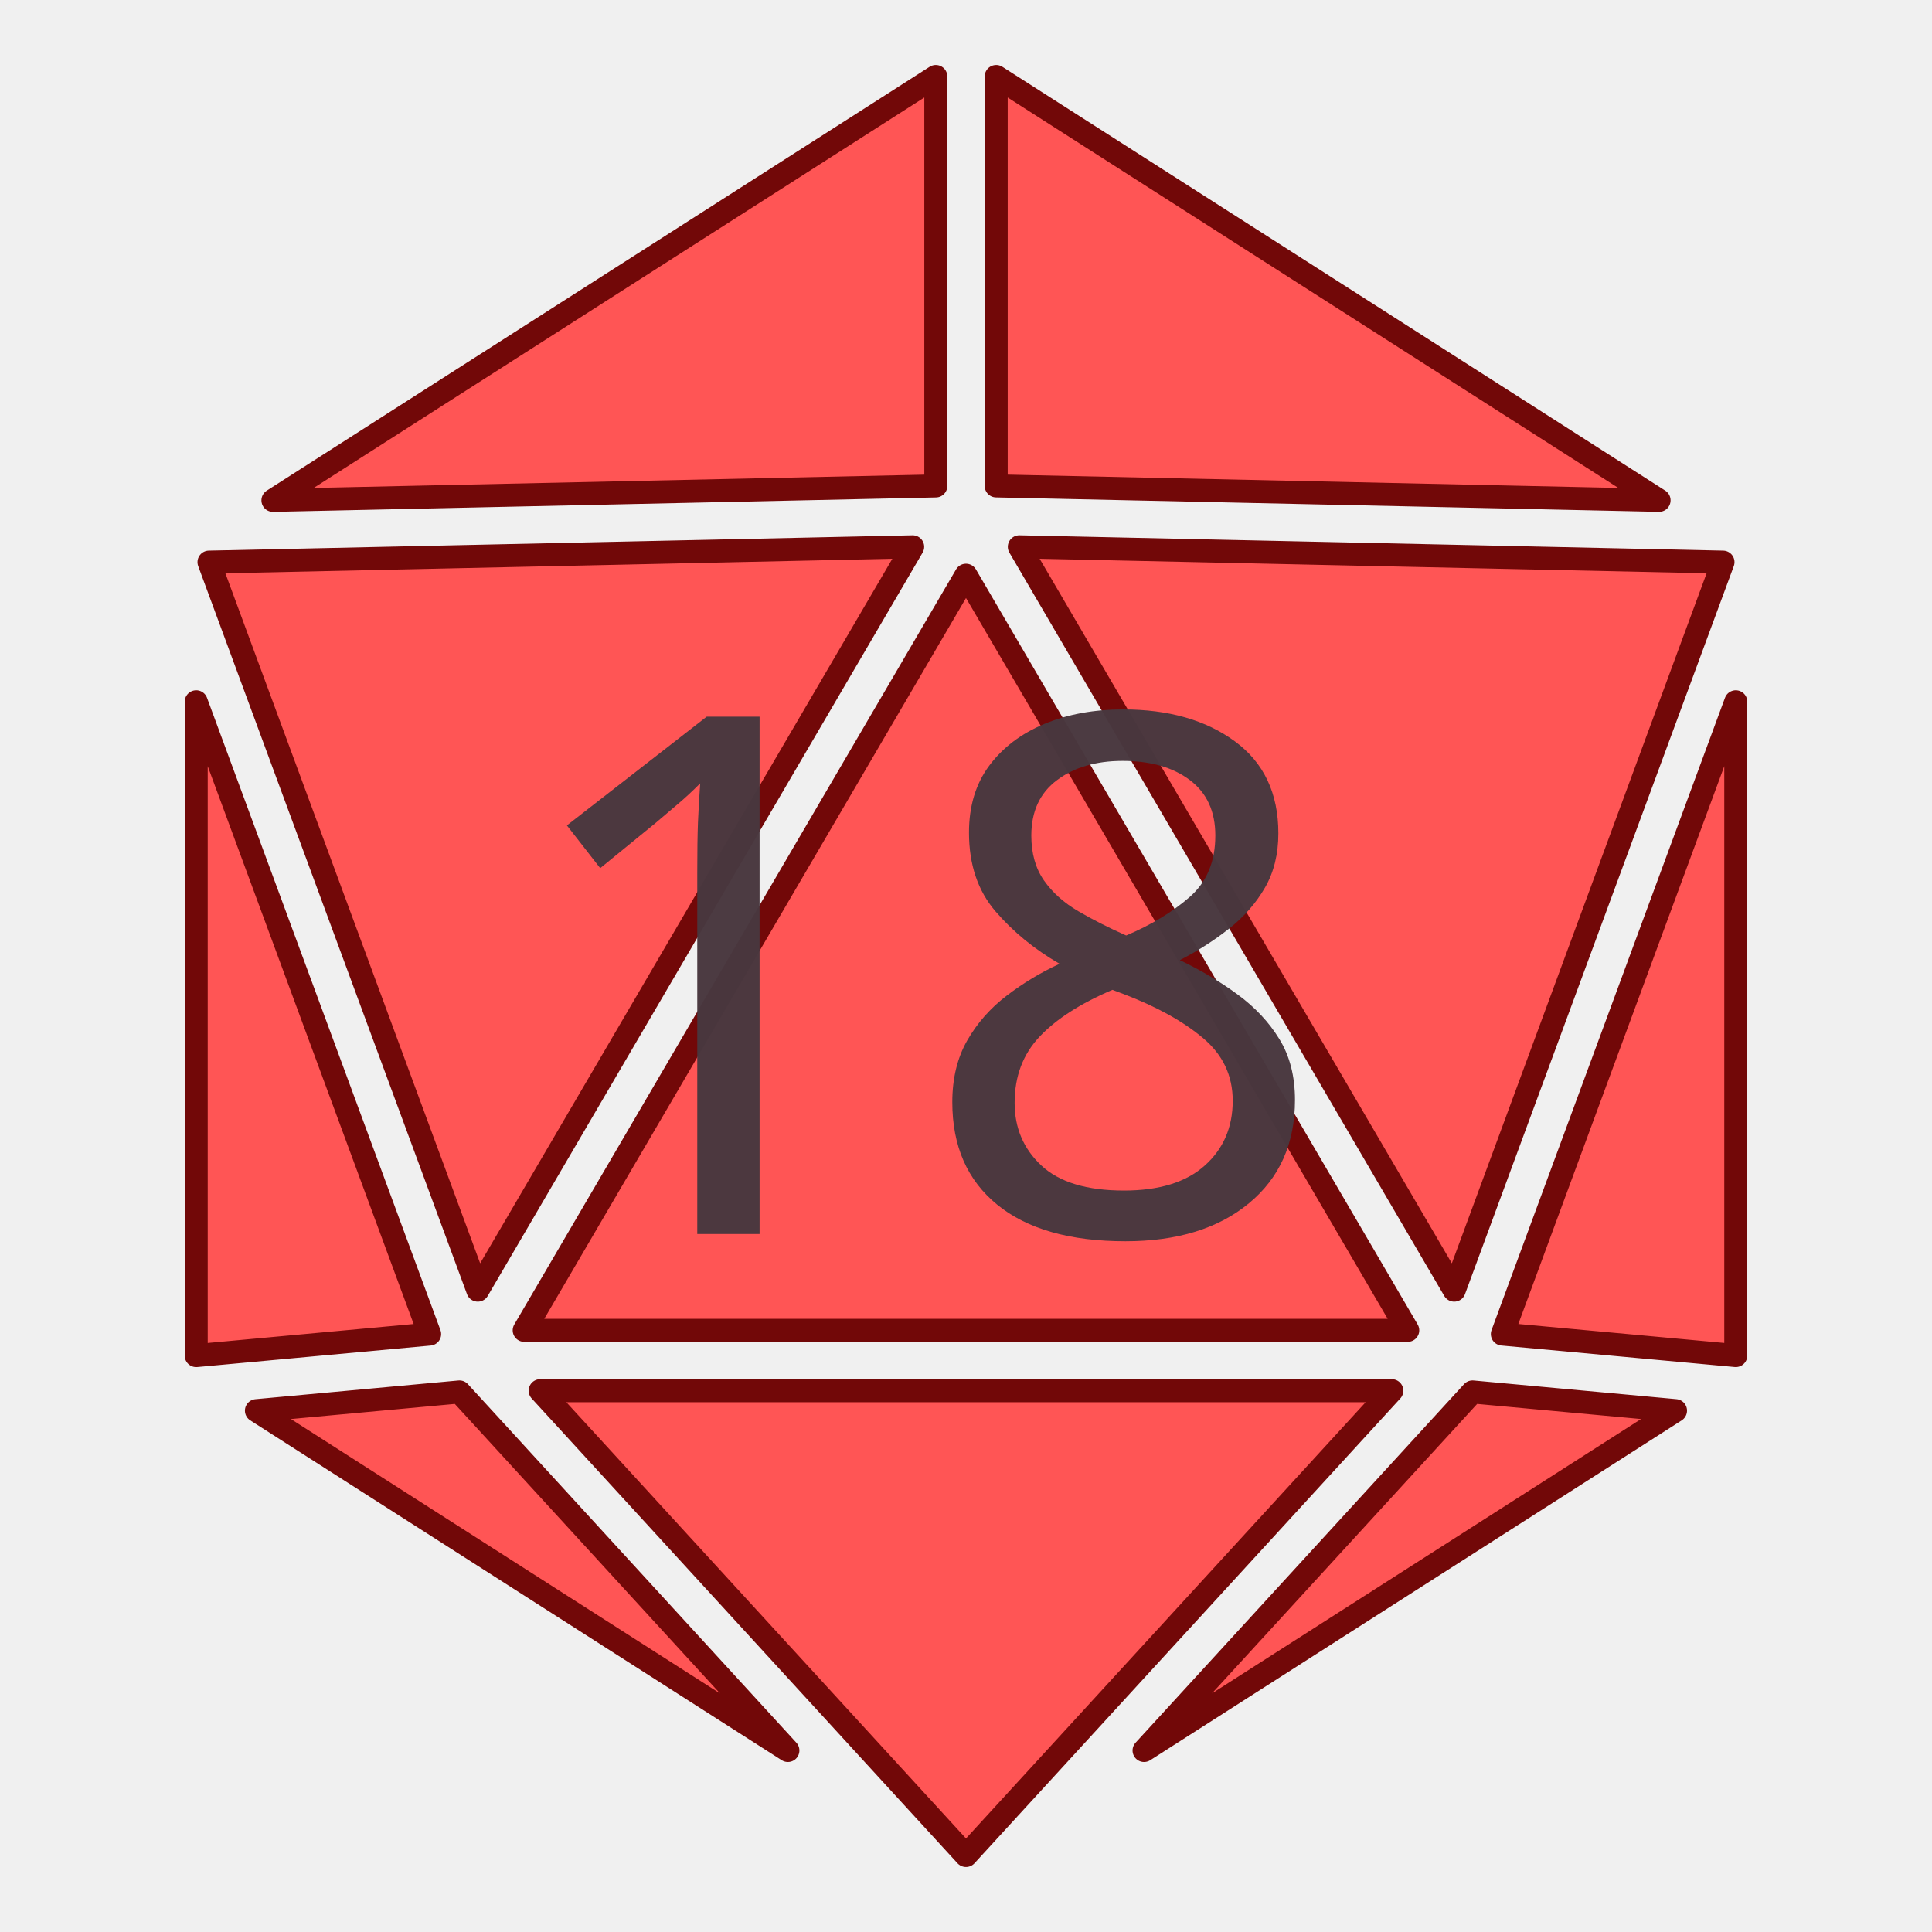
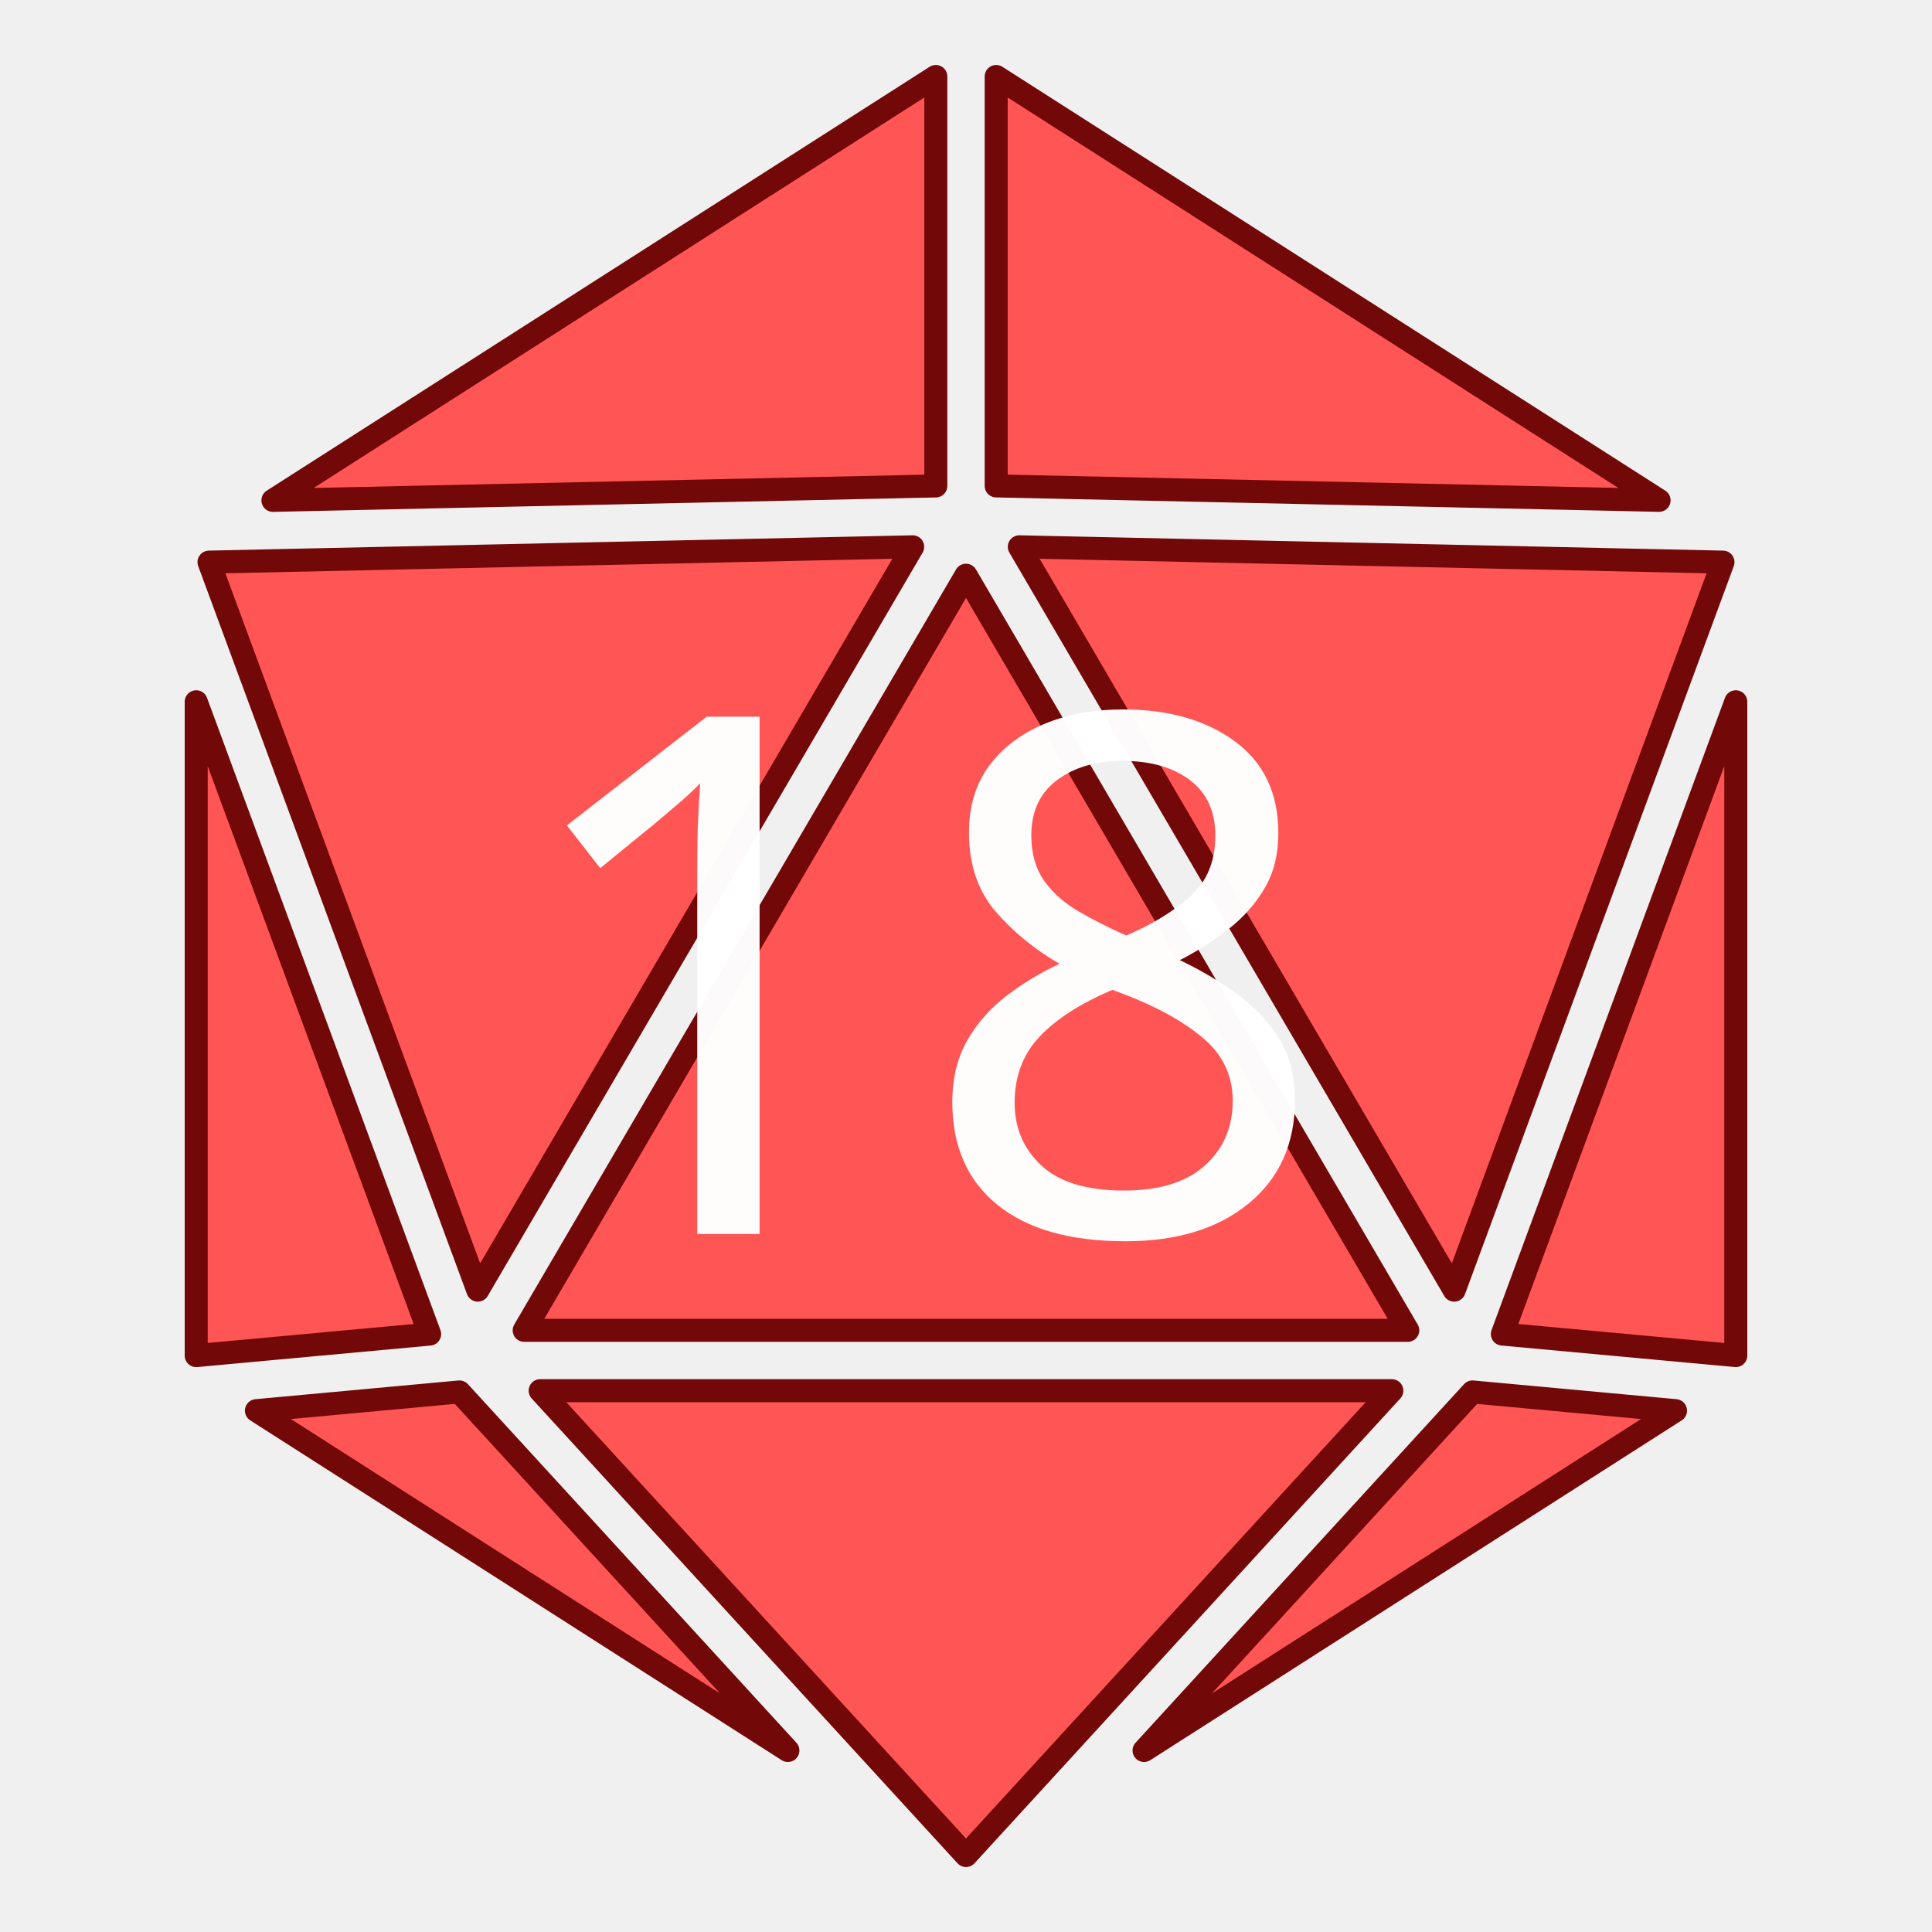
<svg xmlns="http://www.w3.org/2000/svg" version="1.1" viewBox="0 0 512 512">
  <path d="m248 20.27-175.67 112.33 175.67-3.823zm16 0v108.5l175.67 3.823zm-22.131 124.64-186.48 4.06 71.23 192.93zm28.26 0 115.25 196.99 71.23-192.93zm-14.13 7.53-117.08 200.11h234.15zm-204 33.539v173.27l61.86-5.703zm408 0-61.86 167.56 61.86 5.703zm-316.85 182.57 112.85 123.18 112.85-123.18zm-21.394 0.33-53.797 4.96 140.84 90.057zm268.48 0c-87.047 95.017 0 0-87.047 95.017l140.84-90.058z" fill="#f55" stroke="#720808" stroke-linecap="round" stroke-linejoin="round" stroke-width="6.1" style="paint-order:markers fill stroke" />
  <text x="133.141" y="327.024" fill="#48373e" font-family="sans-serif" font-size="85.333px" letter-spacing="0px" opacity=".98" word-spacing="0px" style="line-height:1.25" xml:space="preserve">
-     <tspan x="133.141" y="327.024" fill="#48373e" font-size="192px">18</tspan>
+     <tspan x="133.141" y="327.024" fill="#fff" font-size="192px">18</tspan>
  </text>
</svg>
